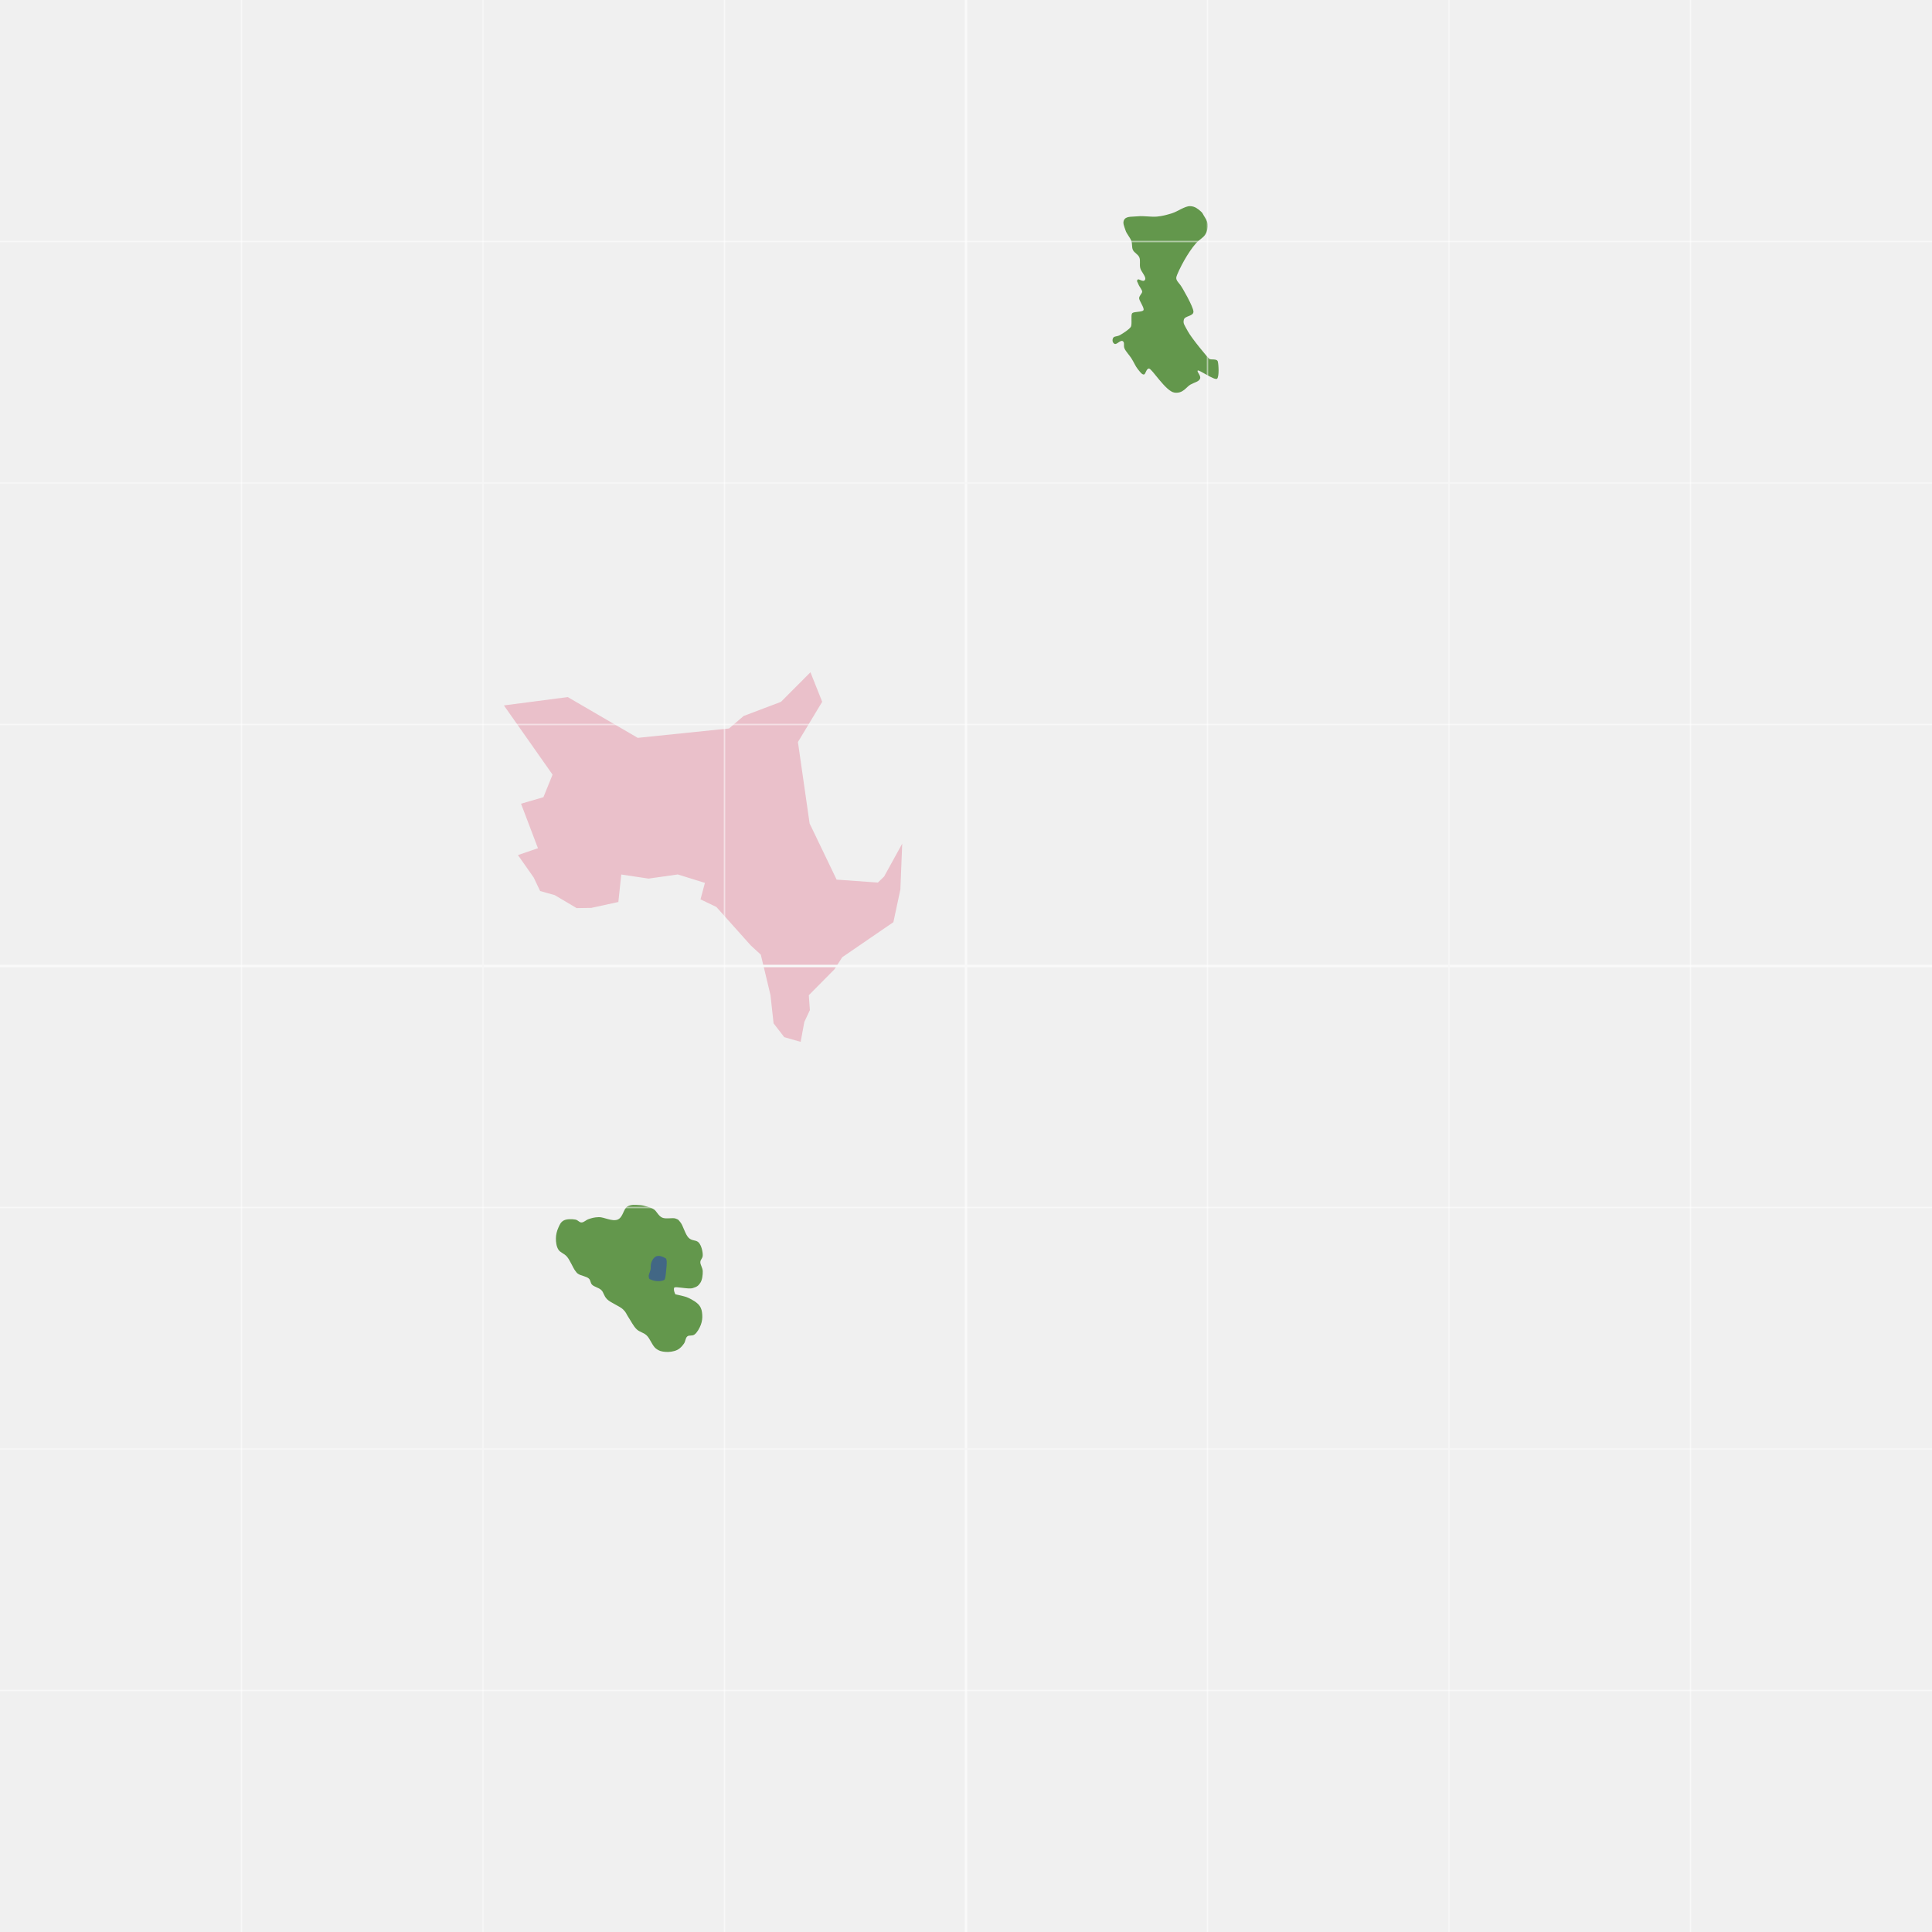
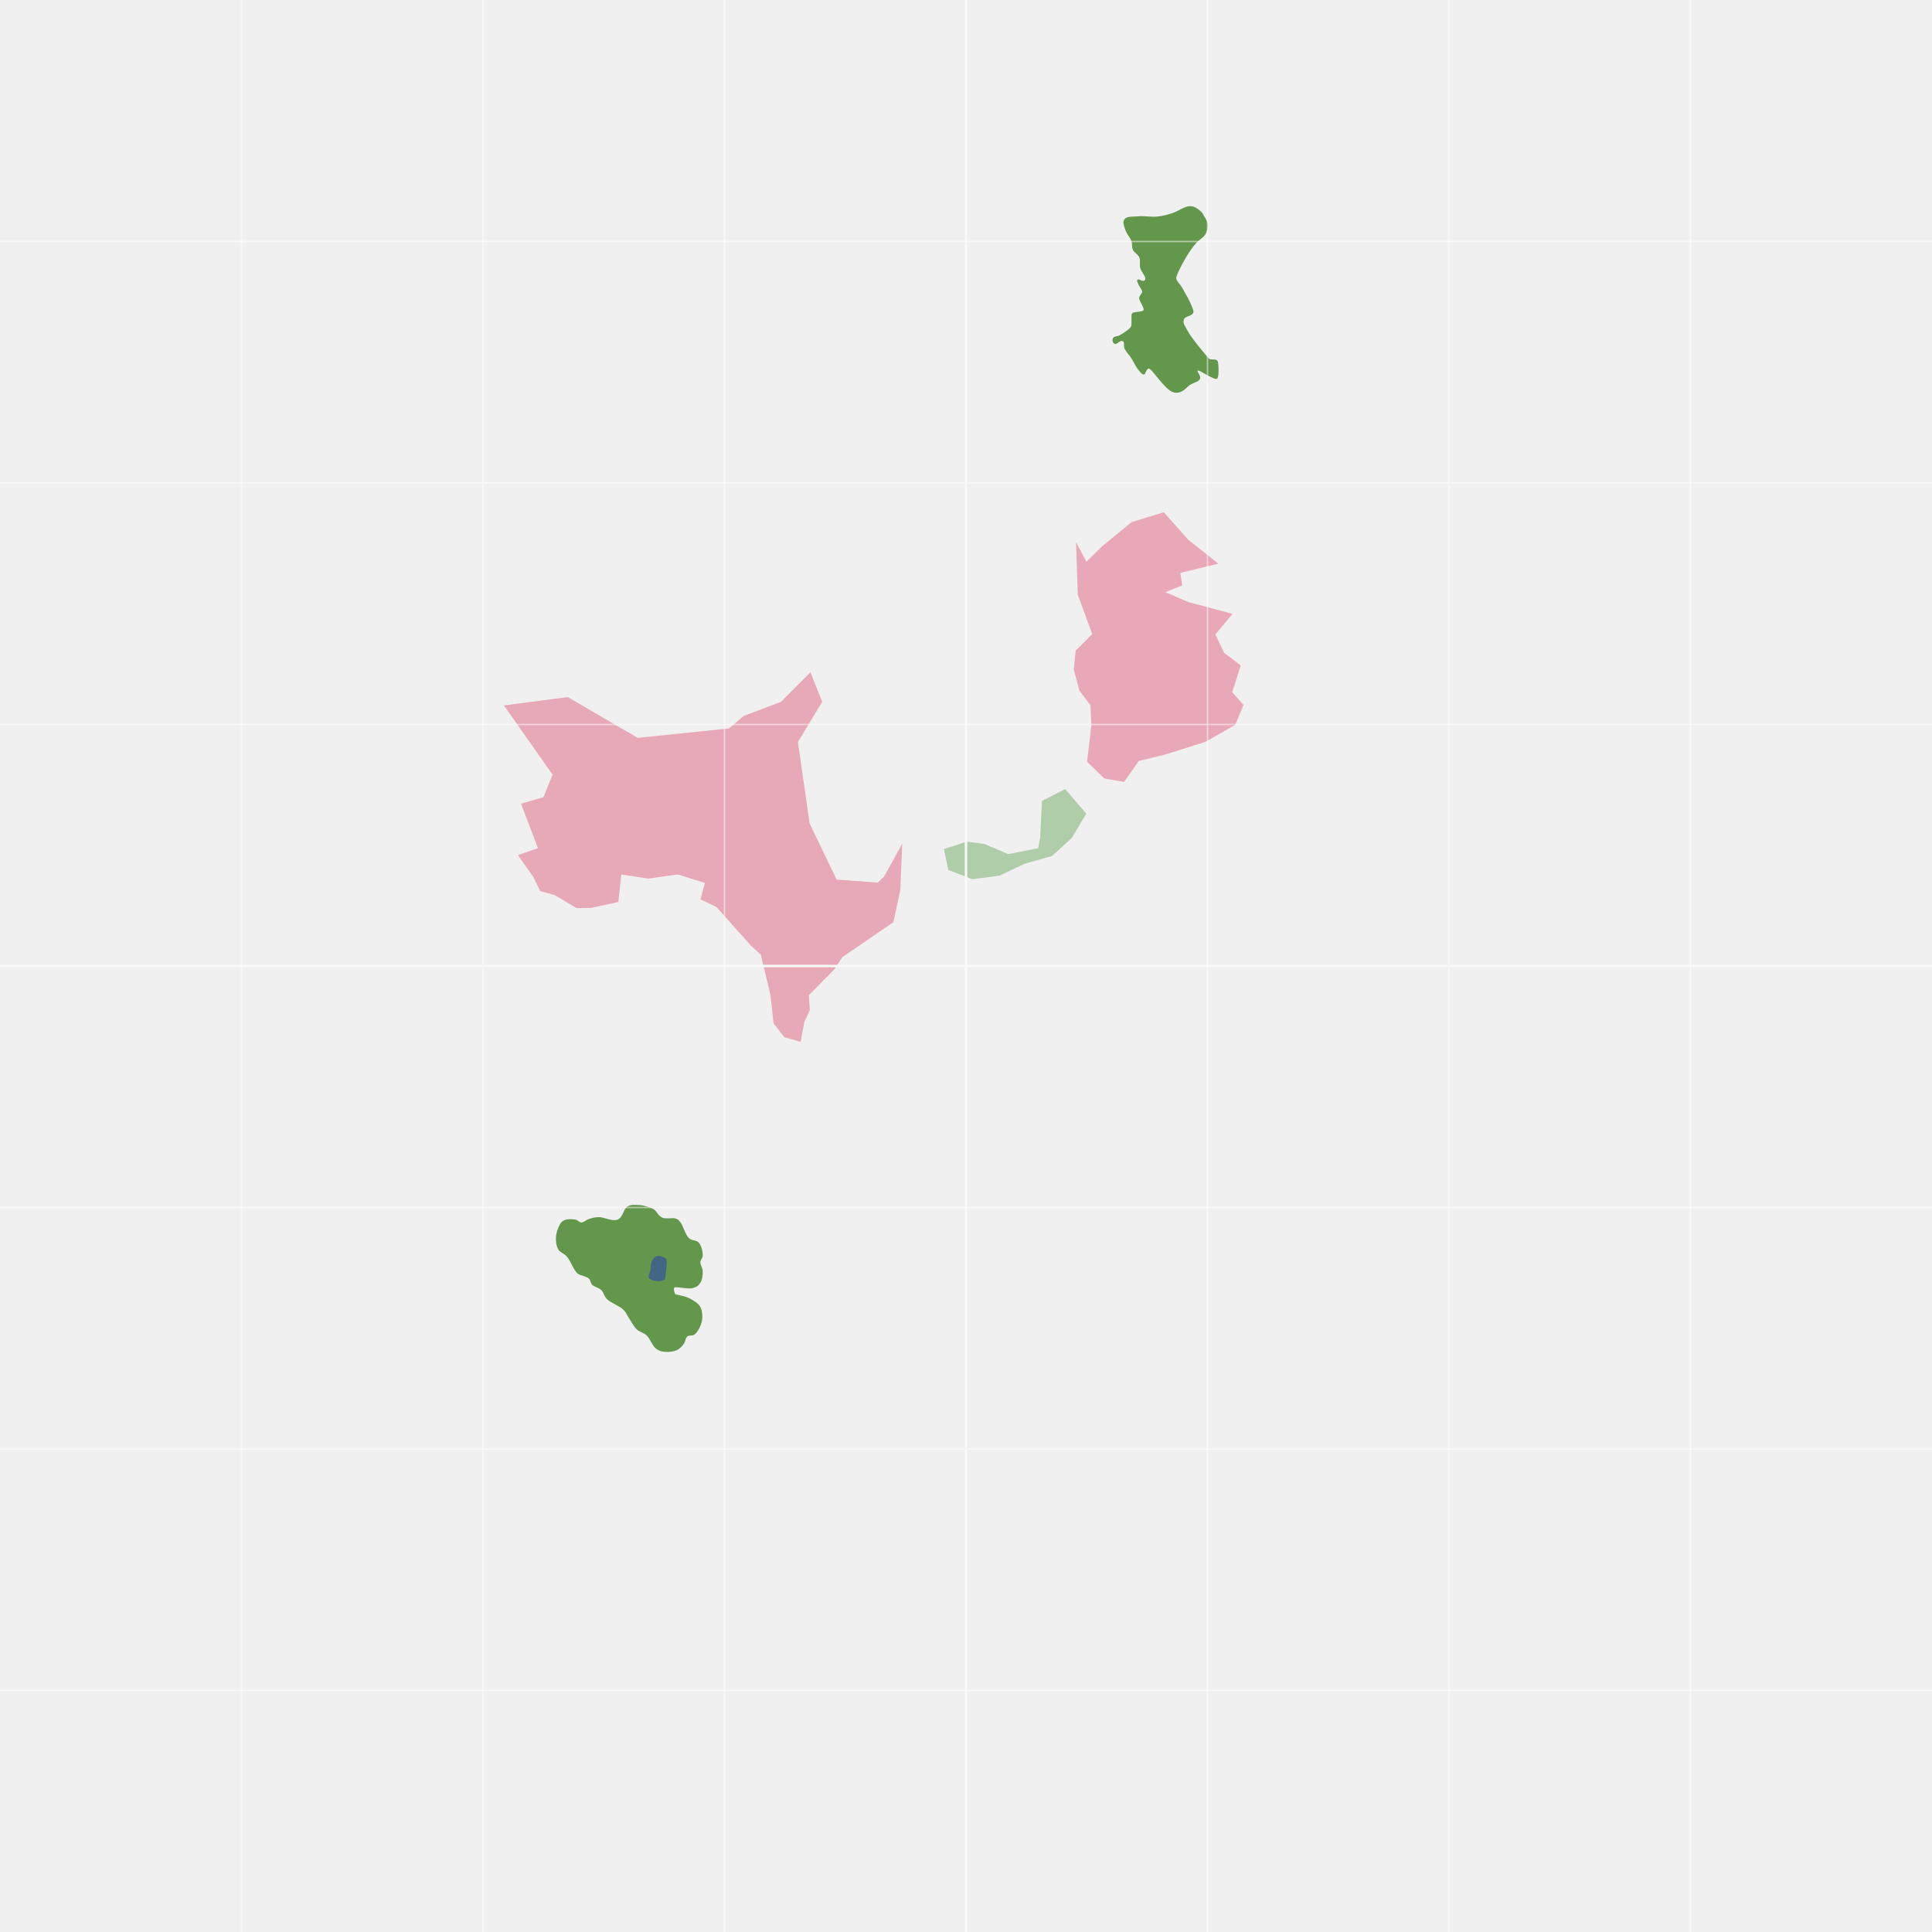
<svg xmlns="http://www.w3.org/2000/svg" id="svg8" version="1.1" viewBox="0 0 1058.333 1058.333" height="4000" width="4000">
  <defs id="defs2" />
  <g id="layer4" style="display:inline">
-     <path style="fill:#d40032;fill-opacity:0.2;stroke:none;stroke-width:0.265px;stroke-linecap:butt;stroke-linejoin:miter;stroke-opacity:1" d="m 494.231,462.144 -1.018,25.127 -3.827,17.891 -28.009,19.192 -4.313,6.671 -14.013,14.137 0.595,8.172 -3.042,6.482 -2.017,10.902 -8.988,-2.57 -5.842,-7.578 -1.698,-15.501 -5.303,-22.123 -5.502,-5.058 -18.824,-21.058 -8.697,-4.166 2.414,-9.02 -14.858,-4.627 -16.022,2.273 -14.942,-2.235 -1.599,15.05 -14.806,3.232 -8.028,0.127 -11.999,-7.114 -8.011,-2.251 -3.549,-7.442 -8.605,-12.243 10.959,-3.773 -9.269,-24.369 12.263,-3.579 5.009,-12.353 -26.657,-37.916 34.966,-4.574 38.353,22.339 50.013,-5.147 7.987,-6.829 20.455,-7.748 16.151,-16.196 6.434,16.161 -13.293,22.051 6.399,44.594 14.796,30.772 22.604,1.613 3.406,-3.3 z" id="path5121" />
+     <path style="fill:#d40032;fill-opacity:0.3;stroke:none;stroke-width:0.265px;stroke-linecap:butt;stroke-linejoin:miter;stroke-opacity:1" d="m 494.231,462.144 -1.018,25.127 -3.827,17.891 -28.009,19.192 -4.313,6.671 -14.013,14.137 0.595,8.172 -3.042,6.482 -2.017,10.902 -8.988,-2.57 -5.842,-7.578 -1.698,-15.501 -5.303,-22.123 -5.502,-5.058 -18.824,-21.058 -8.697,-4.166 2.414,-9.02 -14.858,-4.627 -16.022,2.273 -14.942,-2.235 -1.599,15.05 -14.806,3.232 -8.028,0.127 -11.999,-7.114 -8.011,-2.251 -3.549,-7.442 -8.605,-12.243 10.959,-3.773 -9.269,-24.369 12.263,-3.579 5.009,-12.353 -26.657,-37.916 34.966,-4.574 38.353,22.339 50.013,-5.147 7.987,-6.829 20.455,-7.748 16.151,-16.196 6.434,16.161 -13.293,22.051 6.399,44.594 14.796,30.772 22.604,1.613 3.406,-3.3 z" id="path5121" />
    <g id="g6547" transform="translate(-1.958031,-1.957898)">
      <path style="fill:#63974c;fill-opacity:1;stroke:none;stroke-width:0.265px;stroke-linecap:butt;stroke-linejoin:miter;stroke-opacity:1" d="m 371.303,707.323 c 0.552,-0.863 7.626,0.984 10.054,0.265 2.428,-0.719 3.16,-1.297 4.233,-2.91 1.073,-1.613 1.373,-4.403 1.323,-6.35 -0.051,-1.947 -1.388,-3.507 -1.323,-5.027 0.065,-1.521 1.282,-1.849 1.323,-3.704 0.041,-1.855 -0.662,-5.195 -2.117,-6.879 -1.455,-1.684 -3.661,-0.832 -5.556,-2.646 -1.895,-1.814 -3.118,-6.802 -4.498,-8.467 -1.38,-1.665 -0.967,-1.46 -2.646,-2.117 -1.679,-0.657 -5.318,0.425 -7.408,-0.529 -2.09,-0.955 -3.018,-3.522 -4.498,-4.498 -1.48,-0.976 -2.595,-1.188 -3.969,-1.587 -1.373,-0.399 -2.45,-0.739 -4.233,-0.794 -1.784,-0.054 -4.15,-0.492 -6.35,0.794 -2.2,1.286 -2.334,5.883 -5.292,7.144 -2.958,1.261 -7.643,-1.404 -10.319,-1.323 -2.675,0.081 -3.965,0.544 -5.556,1.058 -1.592,0.514 -2.607,1.849 -3.969,1.852 -1.361,0.003 -1.772,-1.293 -3.44,-1.587 -1.668,-0.294 -4.708,-0.391 -6.35,0.529 -1.642,0.92 -2.157,2.317 -2.91,3.969 -0.754,1.651 -1.313,3.788 -1.323,5.821 -0.01,2.033 0.249,4.314 1.323,6.085 1.074,1.771 3.136,2.05 4.763,3.969 1.627,1.919 3.325,6.154 4.498,7.673 1.173,1.518 0.656,1.042 1.852,1.852 1.196,0.81 4.332,1.262 5.556,2.381 1.224,1.119 0.725,2.277 1.852,3.44 1.127,1.162 3.615,1.552 5.027,2.91 1.412,1.358 1.258,3.103 3.175,5.027 1.917,1.924 6.874,3.764 8.731,5.556 1.857,1.792 1.675,2.426 2.91,4.233 1.236,1.807 2.749,4.939 4.498,6.615 1.749,1.676 3.704,1.694 5.556,3.44 1.852,1.746 3.12,5.703 5.027,7.144 1.907,1.441 3.292,1.68 5.292,1.852 2,0.172 4.631,-0.214 6.35,-1.058 1.719,-0.845 2.778,-2.169 3.704,-3.44 0.926,-1.271 0.768,-3.06 1.852,-3.969 1.084,-0.908 2.563,-0.039 3.969,-1.058 1.406,-1.02 2.741,-3.431 3.44,-5.292 0.698,-1.861 0.942,-3.748 0.794,-5.556 -0.149,-1.808 -0.334,-3.324 -1.587,-5.027 -1.253,-1.703 -3.889,-3.211 -6.085,-4.233 -2.197,-1.022 -6.158,-1.63 -6.879,-1.852 -0.512,-0.157 -1.346,-2.841 -0.794,-3.704 z" id="path2247" />
      <path style="fill:#426785;fill-opacity:1;stroke:none;stroke-width:0.265px;stroke-linecap:butt;stroke-linejoin:miter;stroke-opacity:1" d="m 357.735,702.596 c 3.885,1.962 7.515,1.031 8.197,0.388 0.682,-0.643 0.852,-4.444 1.059,-6.263 0.207,-1.819 0.459,-5.032 -0.407,-5.485 -0.867,-0.453 -3.693,-2.192 -5.722,-0.752 -2.028,1.44 -2.567,4.307 -2.443,5.748 0.124,1.441 -0.751,2.887 -1.041,4.169 -0.289,1.282 0.356,2.195 0.356,2.195 z" id="path3694" />
    </g>
    <path style="fill:#63974c;fill-opacity:1;stroke:none;stroke-width:0.265px;stroke-linecap:butt;stroke-linejoin:miter;stroke-opacity:1" d="m 643.283,215.048 c 4.789,0.721 6.509,-3.078 8.847,-4.376 2.338,-1.298 4.603,-1.573 5.25,-3.251 0.647,-1.678 -1.91,-3.736 -1.278,-4.434 0.632,-0.698 9.54,5.805 10.67,4.41 1.13,-1.395 0.781,-7.613 0.332,-9.348 -0.449,-1.735 -3.853,-0.784 -4.684,-1.462 -0.832,-0.678 -9.627,-11.24 -11.679,-15.034 -2.053,-3.794 -2.757,-4.315 -2.227,-6.472 0.53,-2.158 5.392,-1.77 5.243,-4.457 -0.149,-2.687 -6.094,-13.158 -7.258,-14.621 -1.165,-1.463 -2.234,-2.55 -2.155,-3.864 0.079,-1.314 2.614,-6.406 4.395,-9.545 1.781,-3.139 4.218,-6.865 6.299,-9.196 2.081,-2.33 4.064,-3.071 5.215,-4.974 1.15,-1.903 1.482,-3.794 1.311,-5.591 -0.171,-1.797 -1.367,-3.443 -2.074,-4.646 -0.707,-1.204 -0.747,-1.635 -1.97,-2.631 -1.224,-0.997 -2.792,-2.537 -5.595,-2.628 -2.803,-0.09 -6.877,2.967 -9.907,3.894 -3.03,0.927 -5.06,1.502 -8.168,1.819 -3.108,0.317 -7.468,-0.48 -10.376,-0.164 -2.908,0.316 -6.231,-0.133 -7.512,1.653 -1.281,1.785 -0.057,3.962 0.563,5.981 0.62,2.019 2.556,3.995 3.206,5.841 0.65,1.846 0.136,3.433 0.883,4.999 0.747,1.566 2.769,2.306 3.498,4.027 0.729,1.721 0.015,3.769 0.504,5.859 0.489,2.091 3.62,5.019 2.558,6.518 -1.062,1.5 -3.306,-0.969 -4.021,-0.143 -0.715,0.826 0.075,1.347 0.452,2.488 0.377,1.141 2.218,3.252 2.069,4.196 -0.149,0.945 -1.518,2.011 -1.668,3.342 -0.151,1.331 3.036,5.477 2.388,6.657 -0.648,1.18 -5.265,0.663 -6.188,1.703 -0.923,1.04 0.15,6.14 -0.799,7.529 -0.949,1.389 -4.154,3.434 -5.81,4.393 -1.655,0.959 -3.304,0.529 -3.86,1.645 -0.556,1.116 -0.374,2.551 0.794,3.189 1.168,0.639 3.145,-2.217 4.451,-1.505 1.306,0.713 0.278,2.463 1.027,4.099 0.75,1.635 2.575,3.498 3.783,5.368 1.208,1.871 2.263,4.398 3.453,5.851 1.19,1.452 2.268,3.062 3.331,2.986 1.063,-0.076 1.221,-3.126 2.774,-3.297 1.553,-0.172 9.145,12.471 13.934,13.192 z" id="path931" />
+     <path style="fill:#d60033;stroke:none;stroke-width:0.265px;stroke-linecap:butt;stroke-linejoin:miter;stroke-opacity:1;fill-opacity:0.3" d="m 615.765,428.323 8.031,-11.455 14.917,-3.642 21.732,-6.907 16.232,-9.255 4.521,-10.915 -6.206,-6.976 4.698,-14.681 -9.091,-6.833 -4.839,-10.122 9.361,-11.27 -24.073,-6.432 -12.729,-5.453 9.299,-3.676 -1.061,-6.884 20.856,-5.036 -16.572,-13.196 -13.311,-14.971 -17.693,5.4 -16.074,13.199 -8.619,8.521 -5.685,-10.677 0.912,28.629 7.933,21.666 -9.057,9.042 -1.036,10.409 3.085,11.597 6.046,7.876 0.504,10.944 -2.359,20.047 9.428,9.187 2.86,0.487 z" id="path1557" />
+     <path style="display:inline;fill:#187b00;fill-opacity:0.3;stroke:none;stroke-width:0.265px;stroke-linecap:butt;stroke-linejoin:miter;stroke-opacity:1" d="m 583.442,432.225 11.616,13.474 -7.929,13.333 -10.873,9.916 -14.808,4.134 -13.993,6.607 -14.867,1.922 -13.128,-5.091 -2.365,-11.409 12.58,-4.075 9.588,1.297 12.981,5.542 16.454,-3.233 1.087,-5.705 0.992,-20.187 z" id="path3418" />
  </g>
-   <g id="layer6" style="display:none;opacity:0.433" />
+   <g id="layer6" style="display:inline;opacity:0.669" />
  <g id="layer3" style="display:inline">
    <path style="display:inline;fill:none;stroke:#f9f9f9;stroke-width:1.323;stroke-linecap:butt;stroke-linejoin:miter;stroke-miterlimit:4;stroke-dasharray:none;stroke-opacity:1" d="M 529.167,1.1666667e-5 V 1058.333" id="path3018" />
    <path style="display:inline;fill:none;stroke:#f9f9f9;stroke-width:1.323;stroke-linecap:butt;stroke-linejoin:miter;stroke-miterlimit:4;stroke-dasharray:none;stroke-opacity:1" d="M 1058.333,529.167 H 2.5833333e-5" id="path3018-6" />
    <path style="fill:none;stroke:#f6f6f6;stroke-width:0.794;stroke-linecap:butt;stroke-linejoin:miter;stroke-miterlimit:4;stroke-dasharray:none;stroke-opacity:1" d="M 0,793.75 H 264.583 1058.333" id="path3774" />
    <path style="fill:none;stroke:#f6f6f6;stroke-width:0.794;stroke-linecap:butt;stroke-linejoin:miter;stroke-miterlimit:4;stroke-dasharray:none;stroke-opacity:1" d="M 3.1506666e-5,264.583 H 264.583 1058.333" id="path3774-7" />
    <path style="fill:none;stroke:#f6f6f6;stroke-width:0.794;stroke-linecap:butt;stroke-linejoin:miter;stroke-miterlimit:4;stroke-dasharray:none;stroke-opacity:1" d="M 793.75,1058.333 V 793.75 1e-5" id="path3774-5" />
    <path style="fill:none;stroke:#f6f6f6;stroke-width:0.794;stroke-linecap:butt;stroke-linejoin:miter;stroke-miterlimit:4;stroke-dasharray:none;stroke-opacity:1" d="M 264.583,1058.333 V 793.75 1e-5" id="path3774-7-3" />
    <path id="rect4607" style="fill:#ffffff;stroke-width:3" d="M -100,-100 V 0 4000 4100 H 0 4100 V 4000 -100 H 0 Z M 0,0 H 4000 V 4000 H 0 Z" transform="scale(0.2645833)" />
    <path style="fill:none;stroke:#ffffff;stroke-width:0.794;stroke-linecap:butt;stroke-linejoin:miter;stroke-miterlimit:4;stroke-dasharray:none;stroke-opacity:0.5" d="M 132.292,0 V 1058.333" id="path4859" />
    <path style="fill:none;stroke:#ffffff;stroke-width:0.794;stroke-linecap:butt;stroke-linejoin:miter;stroke-miterlimit:4;stroke-dasharray:none;stroke-opacity:0.5" d="M 396.875,0 V 1058.333" id="path4859-5" />
    <path style="fill:none;stroke:#ffffff;stroke-width:0.794;stroke-linecap:butt;stroke-linejoin:miter;stroke-miterlimit:4;stroke-dasharray:none;stroke-opacity:0.5" d="M 661.458,0 V 1058.333" id="path4859-6" />
    <path style="fill:none;stroke:#ffffff;stroke-width:0.794;stroke-linecap:butt;stroke-linejoin:miter;stroke-miterlimit:4;stroke-dasharray:none;stroke-opacity:0.5" d="M 926.042,0 V 1058.333" id="path4859-2" />
    <path style="fill:none;stroke:#ffffff;stroke-width:0.794;stroke-linecap:butt;stroke-linejoin:miter;stroke-miterlimit:4;stroke-dasharray:none;stroke-opacity:0.5" d="M 1058.333,132.292 H 3e-5" id="path4859-0" />
    <path style="fill:none;stroke:#ffffff;stroke-width:0.794;stroke-linecap:butt;stroke-linejoin:miter;stroke-miterlimit:4;stroke-dasharray:none;stroke-opacity:0.5" d="M 1058.333,396.875 H 3e-5" id="path4859-5-9" />
    <path style="fill:none;stroke:#ffffff;stroke-width:0.794;stroke-linecap:butt;stroke-linejoin:miter;stroke-miterlimit:4;stroke-dasharray:none;stroke-opacity:0.5" d="M 1058.333,661.458 H 3e-5" id="path4859-6-3" />
    <path style="fill:none;stroke:#ffffff;stroke-width:0.794;stroke-linecap:butt;stroke-linejoin:miter;stroke-miterlimit:4;stroke-dasharray:none;stroke-opacity:0.5" d="M 1058.333,926.042 H 3e-5" id="path4859-2-6" />
  </g>
  <g id="layer1" style="display:none">
    <circle style="fill:#ff0000;fill-opacity:1;stroke-width:1;stroke-dasharray:1, 3" id="path1251" cx="529.167" cy="529.167" r="1.058" />
    <circle style="fill:#ff0000;fill-opacity:1;stroke-width:1;stroke-dasharray:1, 3" id="path1251-3" cx="317.5" cy="529.167" r="1.058" />
    <circle style="fill:#ff0000;fill-opacity:1;stroke-width:1;stroke-dasharray:1, 3" id="path1251-6" cx="529.167" cy="317.5" r="1.058" />
    <circle style="fill:none;stroke:#ff0c00;stroke-width:26.458;stroke-miterlimit:4;stroke-dasharray:none;stroke-dashoffset:0;stroke-opacity:1" id="path1624-7" cx="-876.3" cy="419.1" r="27.257" />
    <text xml:space="preserve" style="font-style:normal;font-weight:normal;font-size:10.583px;line-height:1.25;font-family:sans-serif;letter-spacing:0px;word-spacing:0px;fill:#000000;fill-opacity:1;stroke:none;stroke-width:0.265" x="532.344" y="529.181" id="text26171">
      <tspan id="tspan26169" style="font-style:normal;font-variant:normal;font-weight:normal;font-stretch:normal;font-family:Barlow;-inkscape-font-specification:Barlow;fill:#ff0000;stroke-width:0.265" x="532.344" y="529.181">0</tspan>
    </text>
    <text xml:space="preserve" style="font-style:normal;font-weight:normal;font-size:10.583px;line-height:1.25;font-family:sans-serif;letter-spacing:0px;word-spacing:0px;fill:#000000;fill-opacity:1;stroke:none;stroke-width:0.265" x="320.673" y="529.156" id="text26171-3">
      <tspan id="tspan26169-6" style="font-style:normal;font-variant:normal;font-weight:normal;font-stretch:normal;font-family:Barlow;-inkscape-font-specification:Barlow;fill:#ff0000;stroke-width:0.265" x="320.673" y="529.156">W</tspan>
    </text>
    <text xml:space="preserve" style="font-style:normal;font-weight:normal;font-size:10.583px;line-height:1.25;font-family:sans-serif;letter-spacing:0px;word-spacing:0px;fill:#000000;fill-opacity:1;stroke:none;stroke-width:0.265" x="532.35" y="317.511" id="text26171-6">
      <tspan id="tspan26169-2" style="font-style:normal;font-variant:normal;font-weight:normal;font-stretch:normal;font-family:Barlow;-inkscape-font-specification:Barlow;fill:#ff0000;stroke-width:0.265" x="532.35" y="317.511">N</tspan>
    </text>
  </g>
  <g id="layer5" style="display:none">
    <text xml:space="preserve" style="font-style:normal;font-weight:normal;font-size:33.867px;line-height:1.25;font-family:sans-serif;letter-spacing:0px;word-spacing:0px;fill:#000000;fill-opacity:1;stroke:none;stroke-width:0.265" x="361.393" y="125.7" id="text5628">
      <tspan id="tspan5626" style="font-size:33.867px;fill:#55ddff;stroke-width:0.265" x="361.393" y="125.7">✘</tspan>
    </text>
    <text xml:space="preserve" style="font-style:normal;font-weight:normal;font-size:33.867px;line-height:1.25;font-family:sans-serif;letter-spacing:0px;word-spacing:0px;fill:#d35f5f;fill-opacity:1;stroke:none;stroke-width:0.265" x="832.578" y="342.31" id="text5628-5">
      <tspan id="tspan5626-3" style="font-size:33.867px;fill:#d35f5f;stroke-width:0.265" x="832.578" y="342.31">✘</tspan>
    </text>
    <text xml:space="preserve" style="font-style:normal;font-weight:normal;font-size:33.867px;line-height:1.25;font-family:sans-serif;letter-spacing:0px;word-spacing:0px;fill:#d35f5f;fill-opacity:1;stroke:none;stroke-width:0.265" x="642.21" y="535.821" id="text5628-5-5">
      <tspan id="tspan5626-3-6" style="font-size:33.867px;fill:#d35f5f;stroke-width:0.265" x="642.21" y="535.821">✘</tspan>
    </text>
    <text xml:space="preserve" style="font-style:normal;font-weight:normal;font-size:33.867px;line-height:1.25;font-family:sans-serif;letter-spacing:0px;word-spacing:0px;display:inline;fill:#d35f5f;fill-opacity:1;stroke:none;stroke-width:0.265" x="674.721" y="166.307" id="text5628-5-6">
      <tspan id="tspan5626-3-2" style="font-size:33.867px;fill:#d35f5f;stroke-width:0.265" x="674.721" y="166.307">✘</tspan>
    </text>
    <text xml:space="preserve" style="font-style:normal;font-weight:normal;font-size:33.867px;line-height:1.25;font-family:sans-serif;letter-spacing:0px;word-spacing:0px;display:inline;fill:#000000;fill-opacity:1;stroke:none;stroke-width:0.265" x="427.147" y="825.185" id="text5628-3">
      <tspan id="tspan5626-5" style="font-size:33.867px;fill:#55ddff;stroke-width:0.265" x="427.147" y="825.185">✘</tspan>
    </text>
  </g>
</svg>
